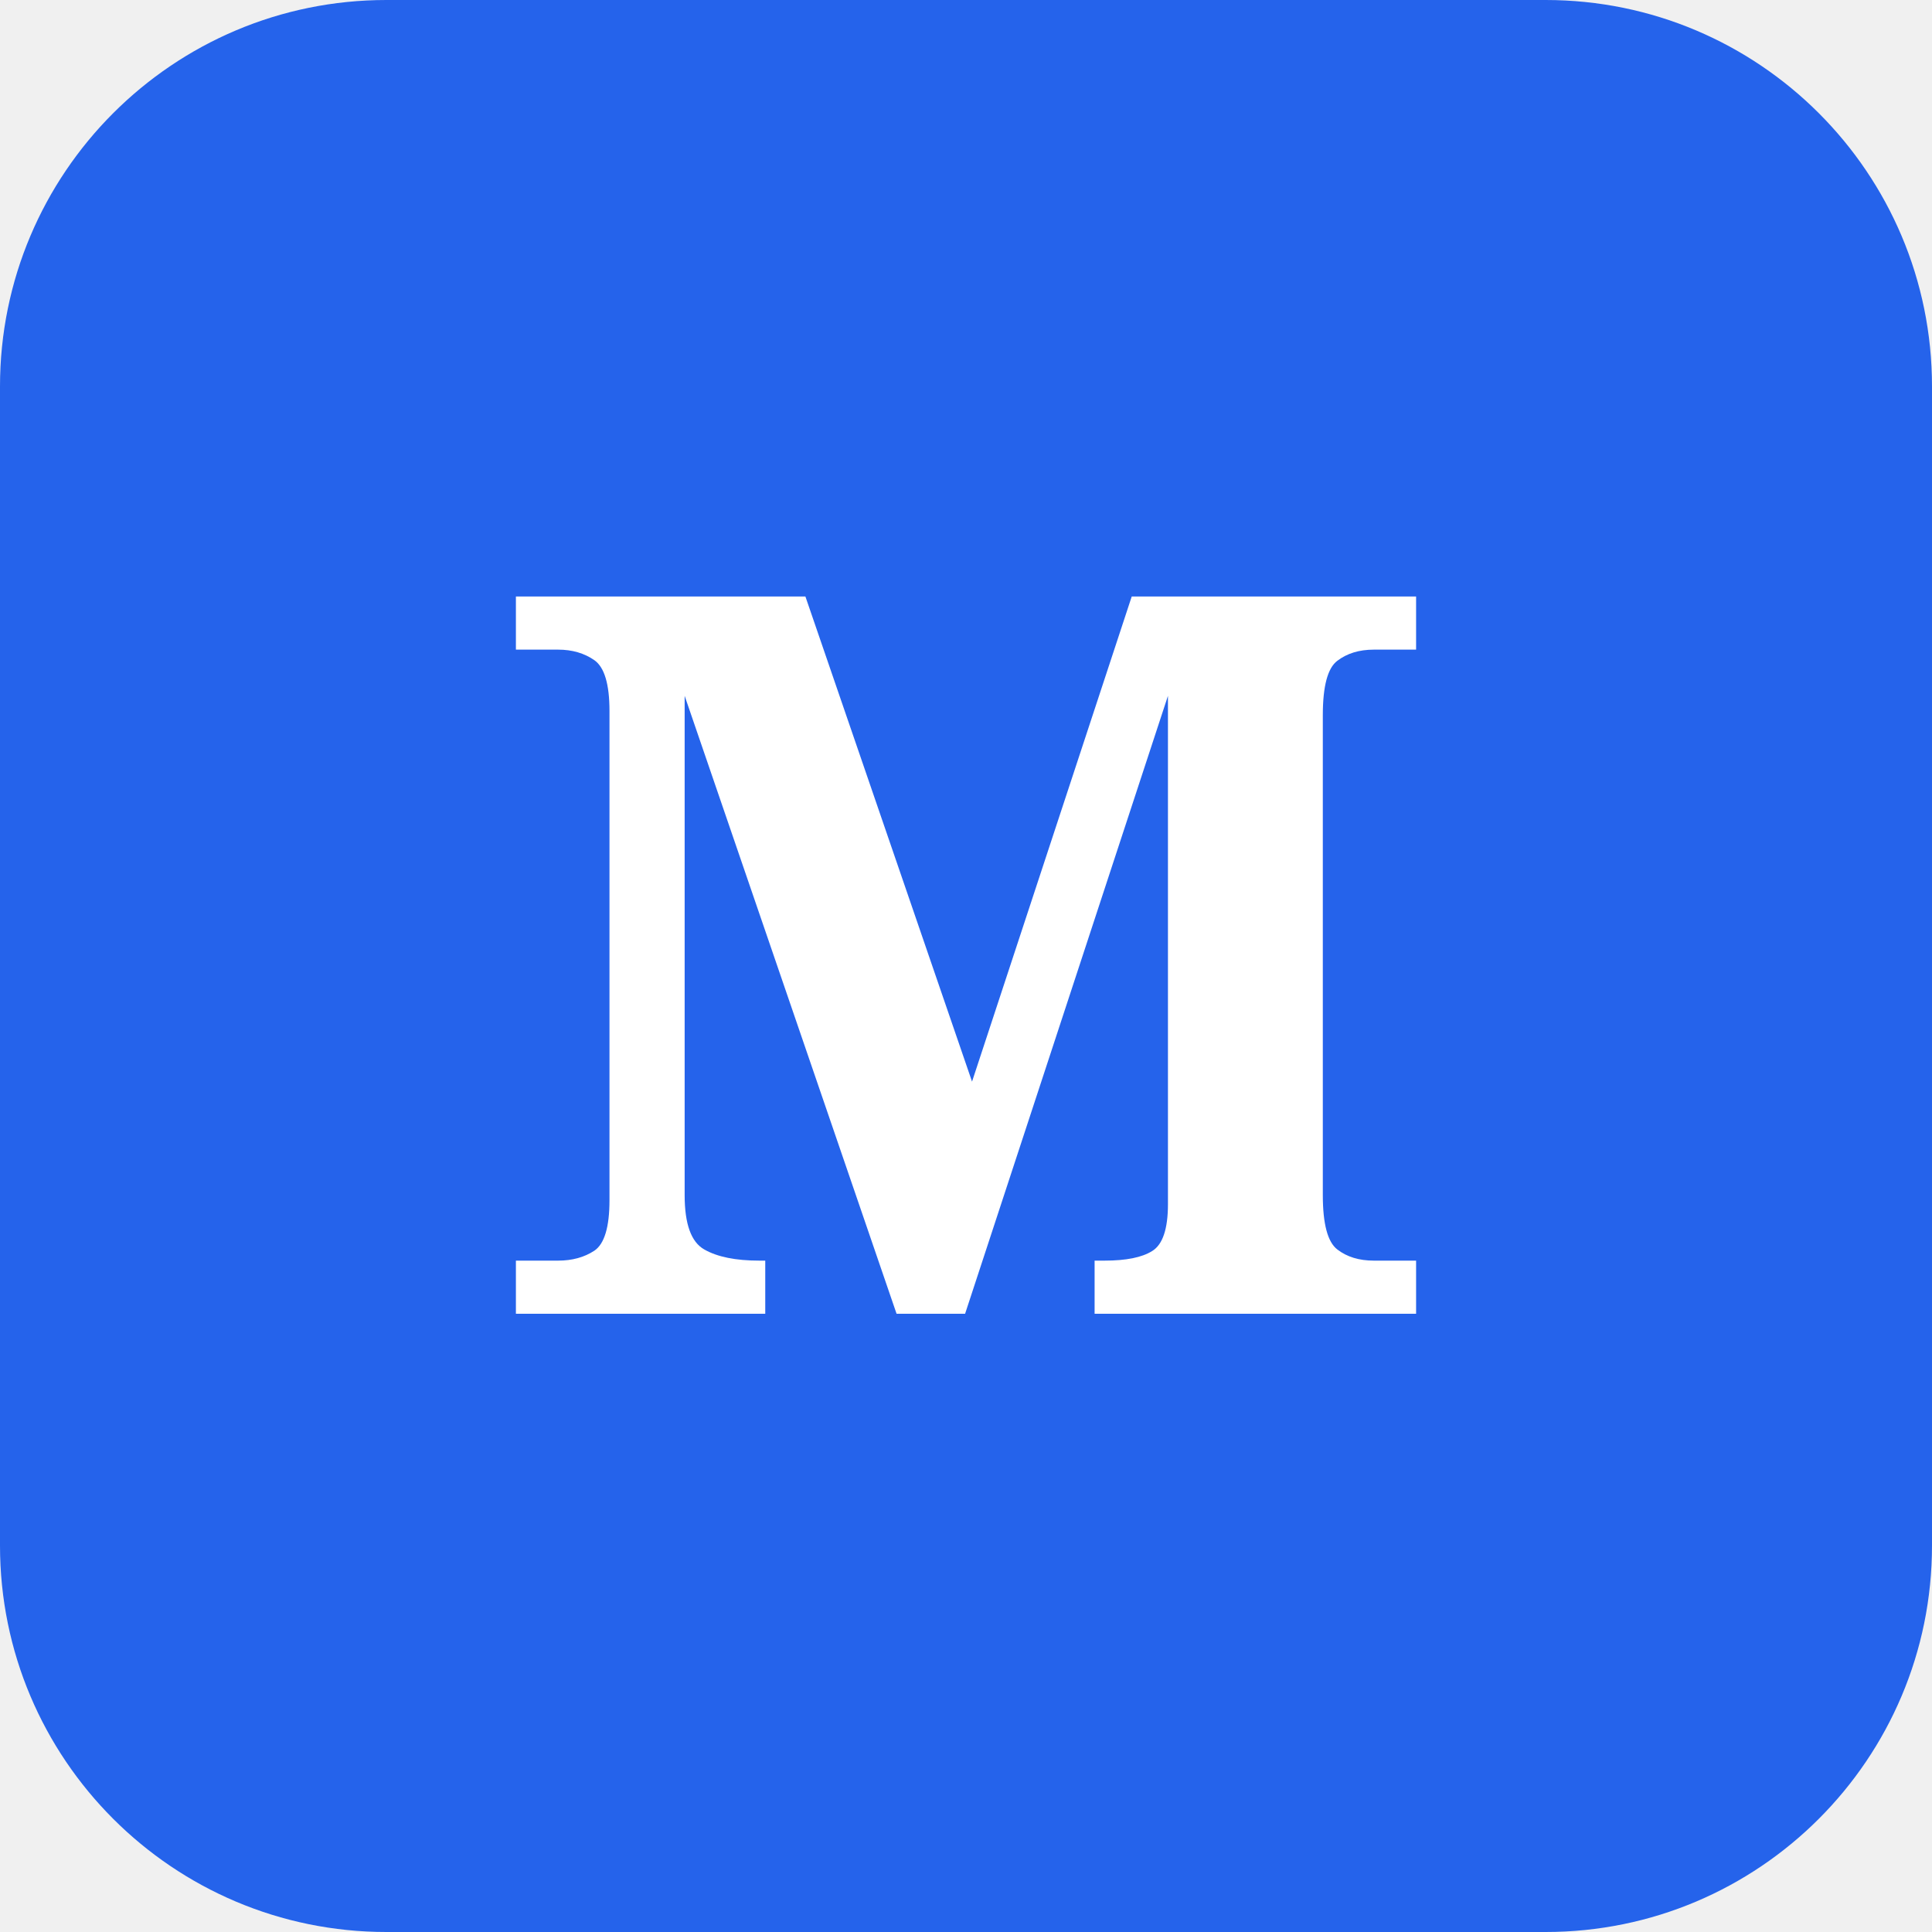
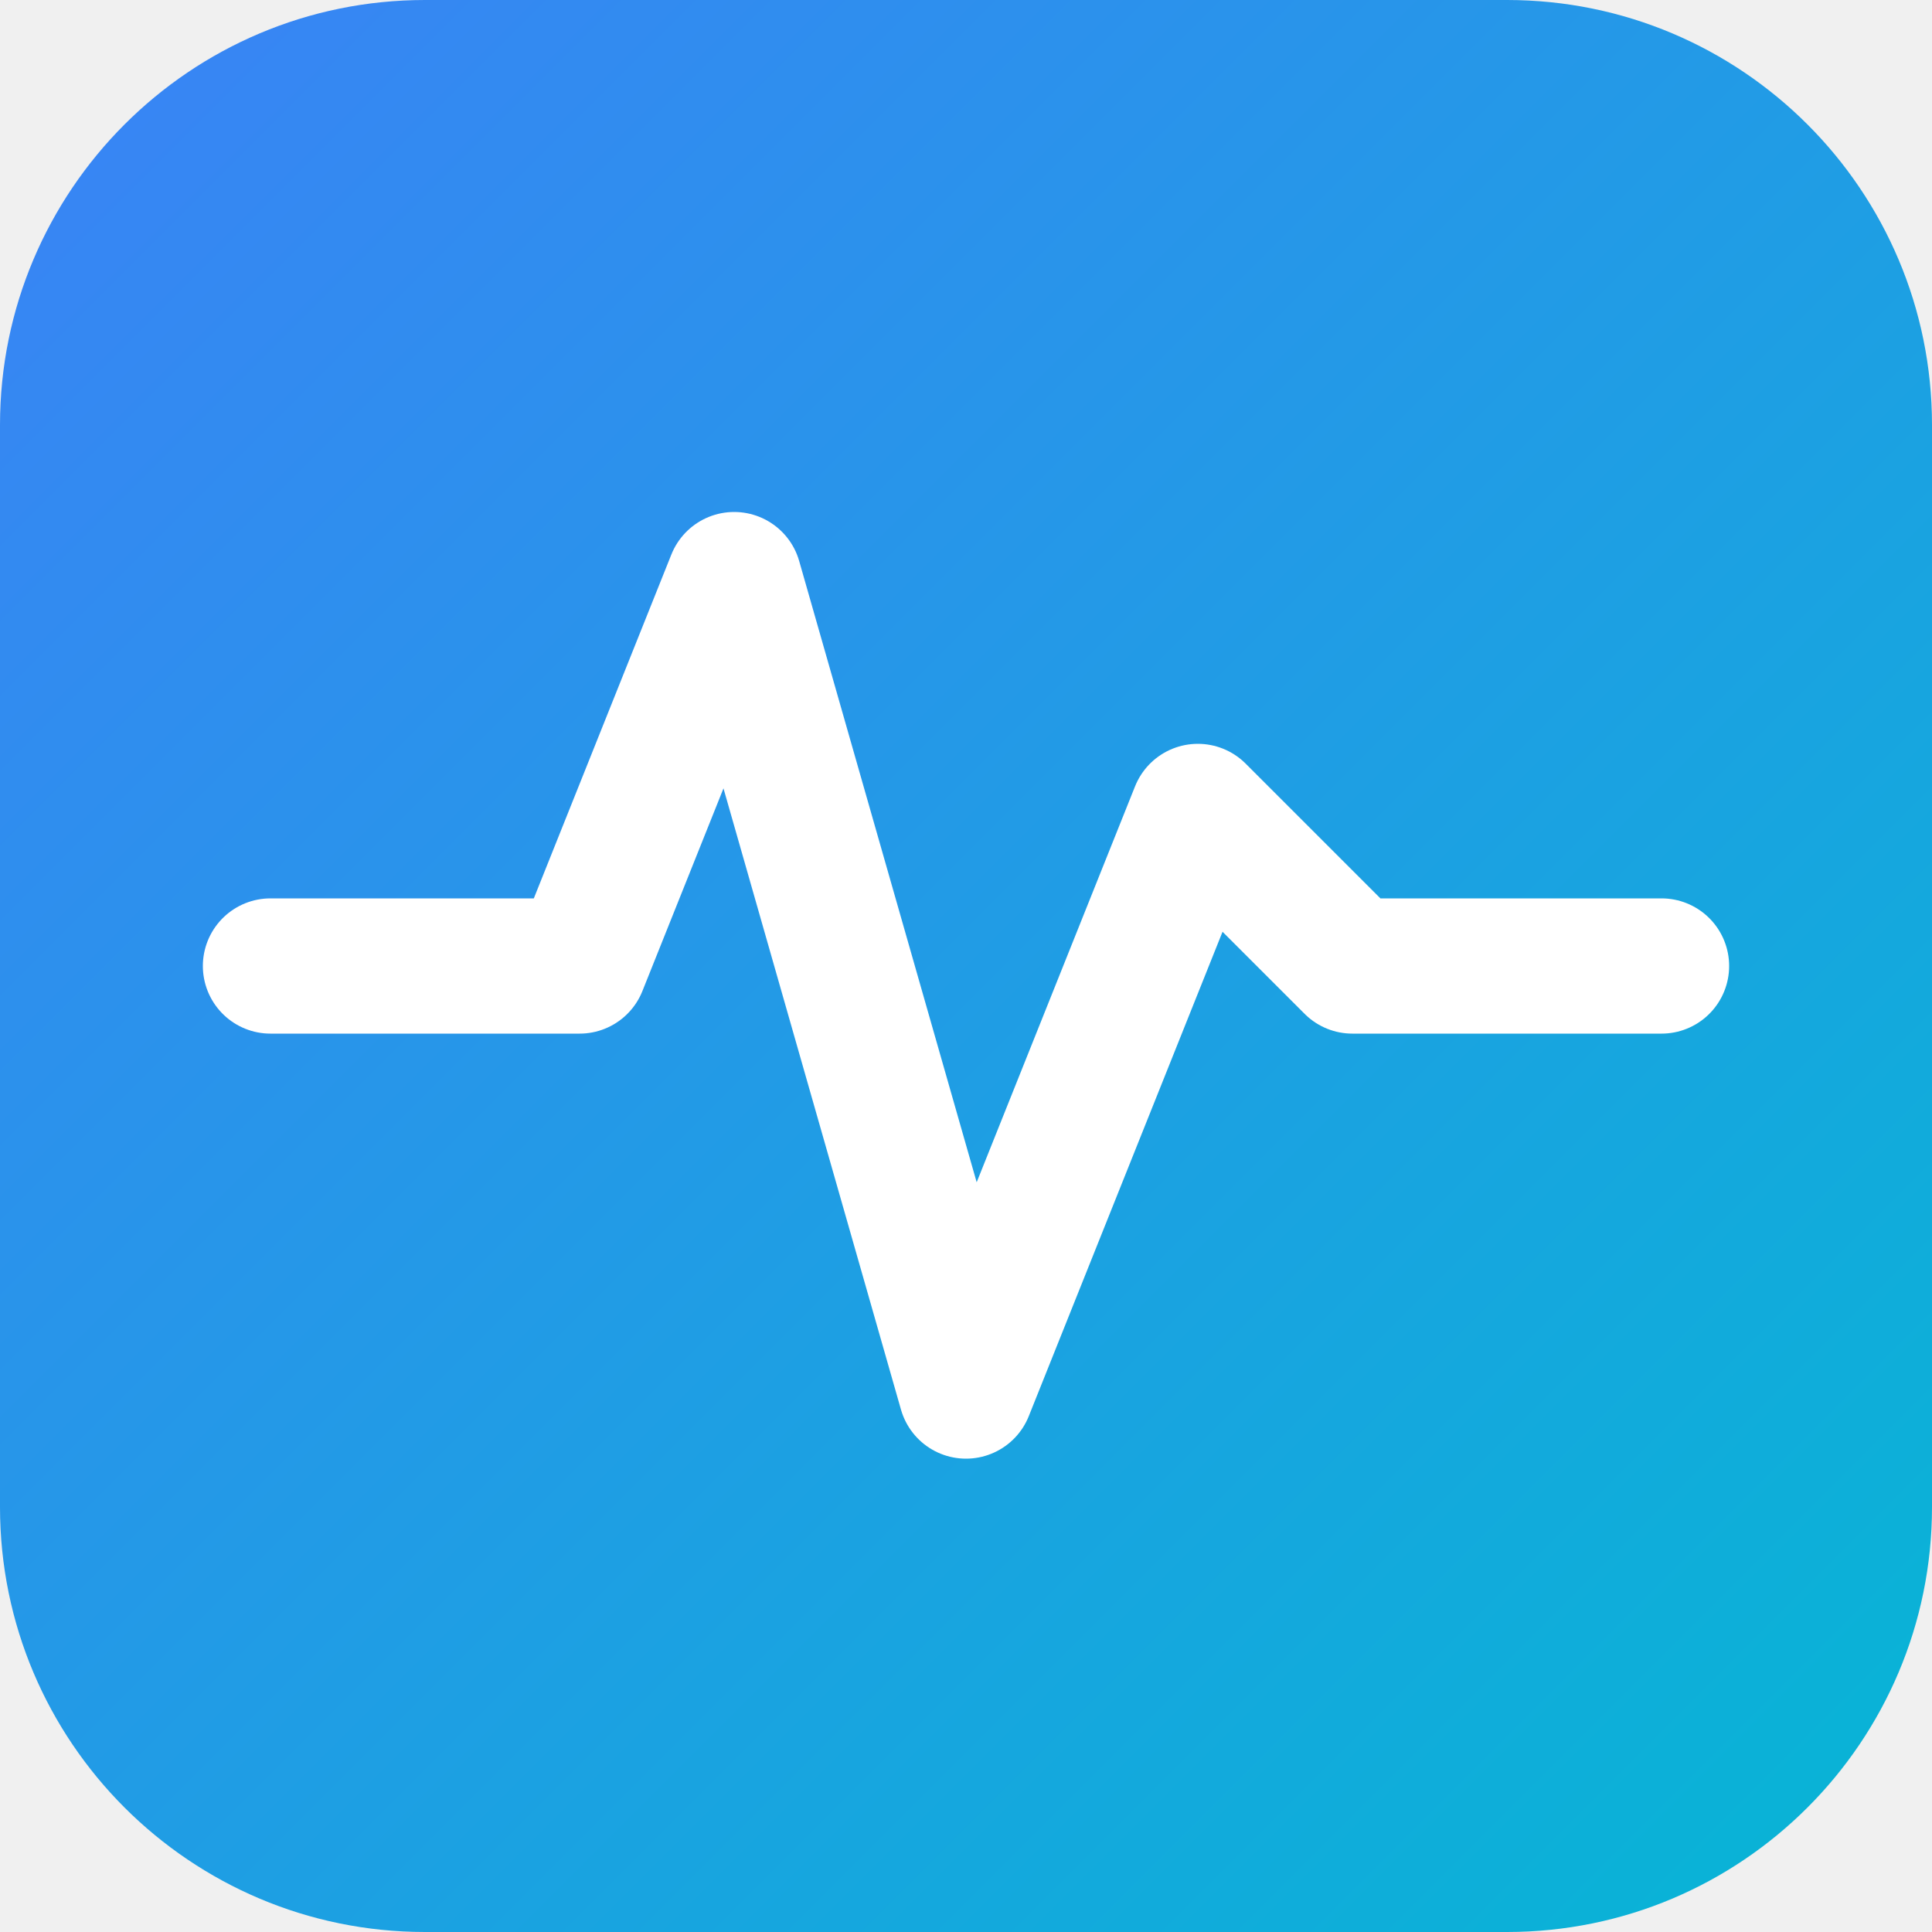
<svg xmlns="http://www.w3.org/2000/svg" viewBox="0 0 100 100">
-   <rect width="100" height="100" rx="20" fill="#2563eb" />
-   <text x="50" y="68" font-family="Georgia, serif" font-size="52" font-weight="bold" fill="white" text-anchor="middle">M</text>
+   <defs>
+     <linearGradient id="g" x1="0" y1="0" x2="1" y2="1">
+       <stop offset="0" stop-color="#3b82f6" />
+       <stop offset="1" stop-color="#06b6d4" />
+     </linearGradient>
+   </defs>
+   <rect width="100" height="100" rx="22" fill="url(#g)" />
+   <polyline points="14,50 30,50 38,30 50,72 62,42 70,50 86,50" fill="none" stroke="#ffffff" stroke-width="7" stroke-linecap="round" stroke-linejoin="round" />
</svg>
